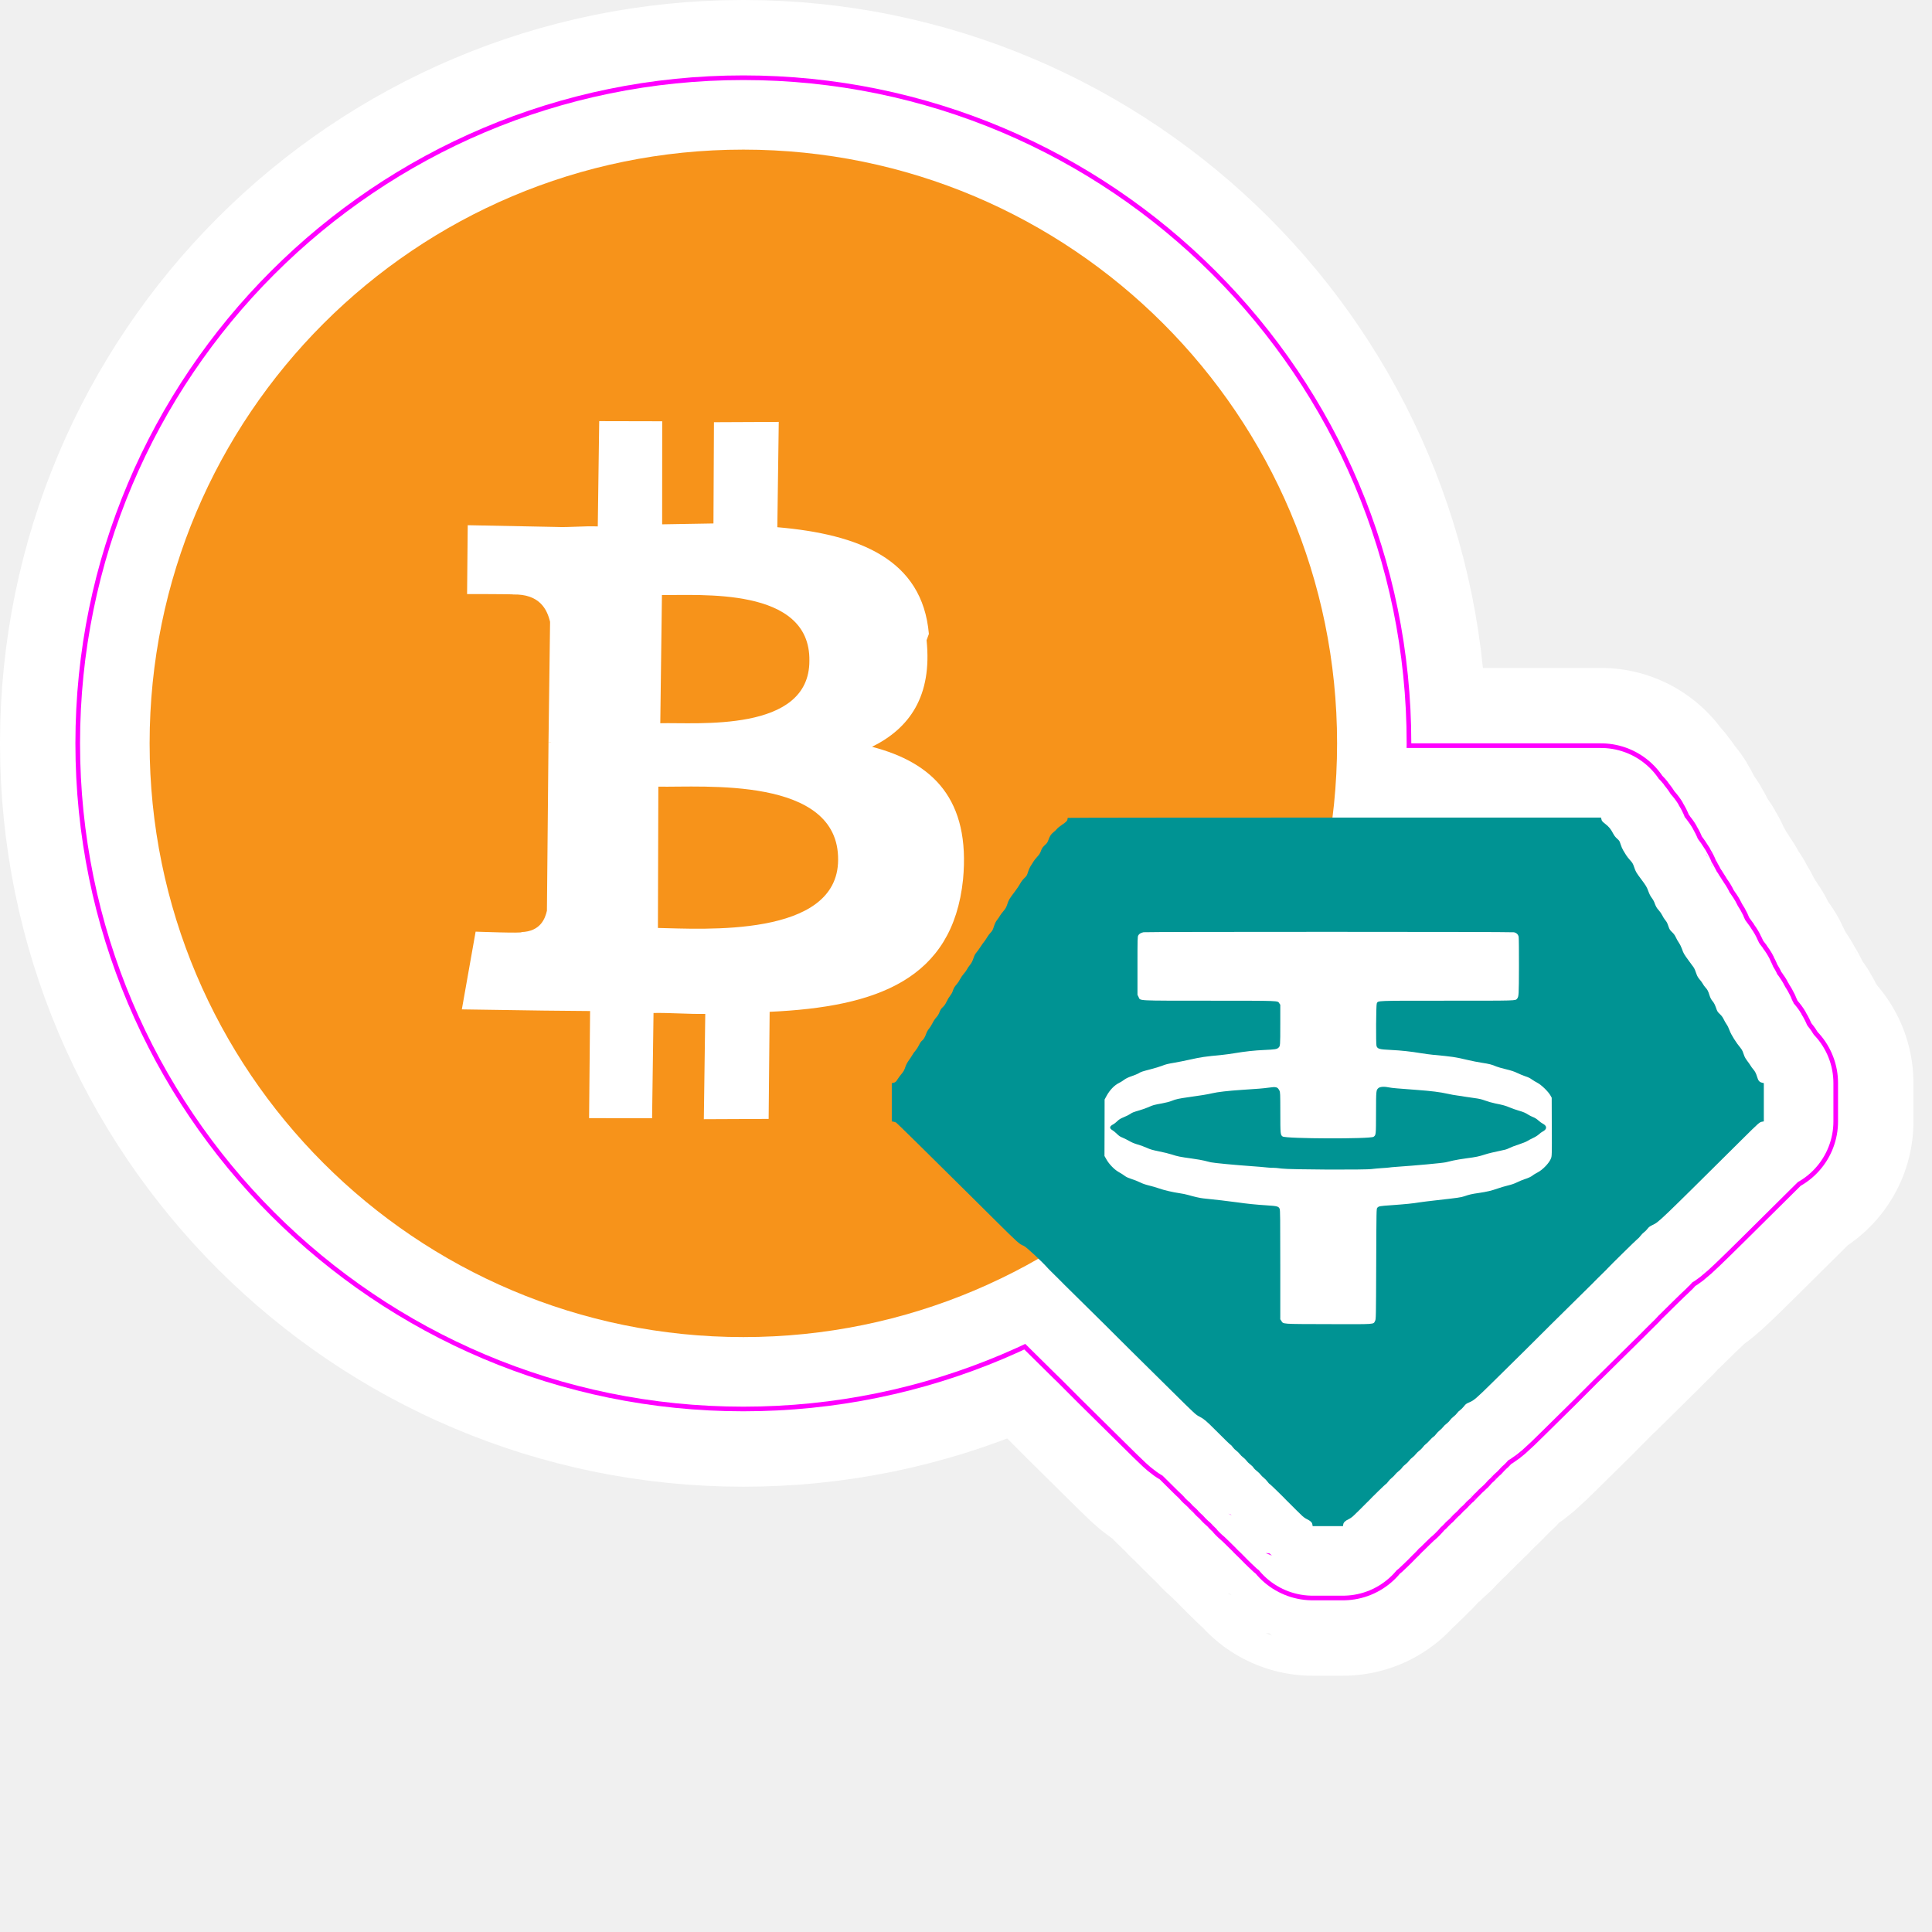
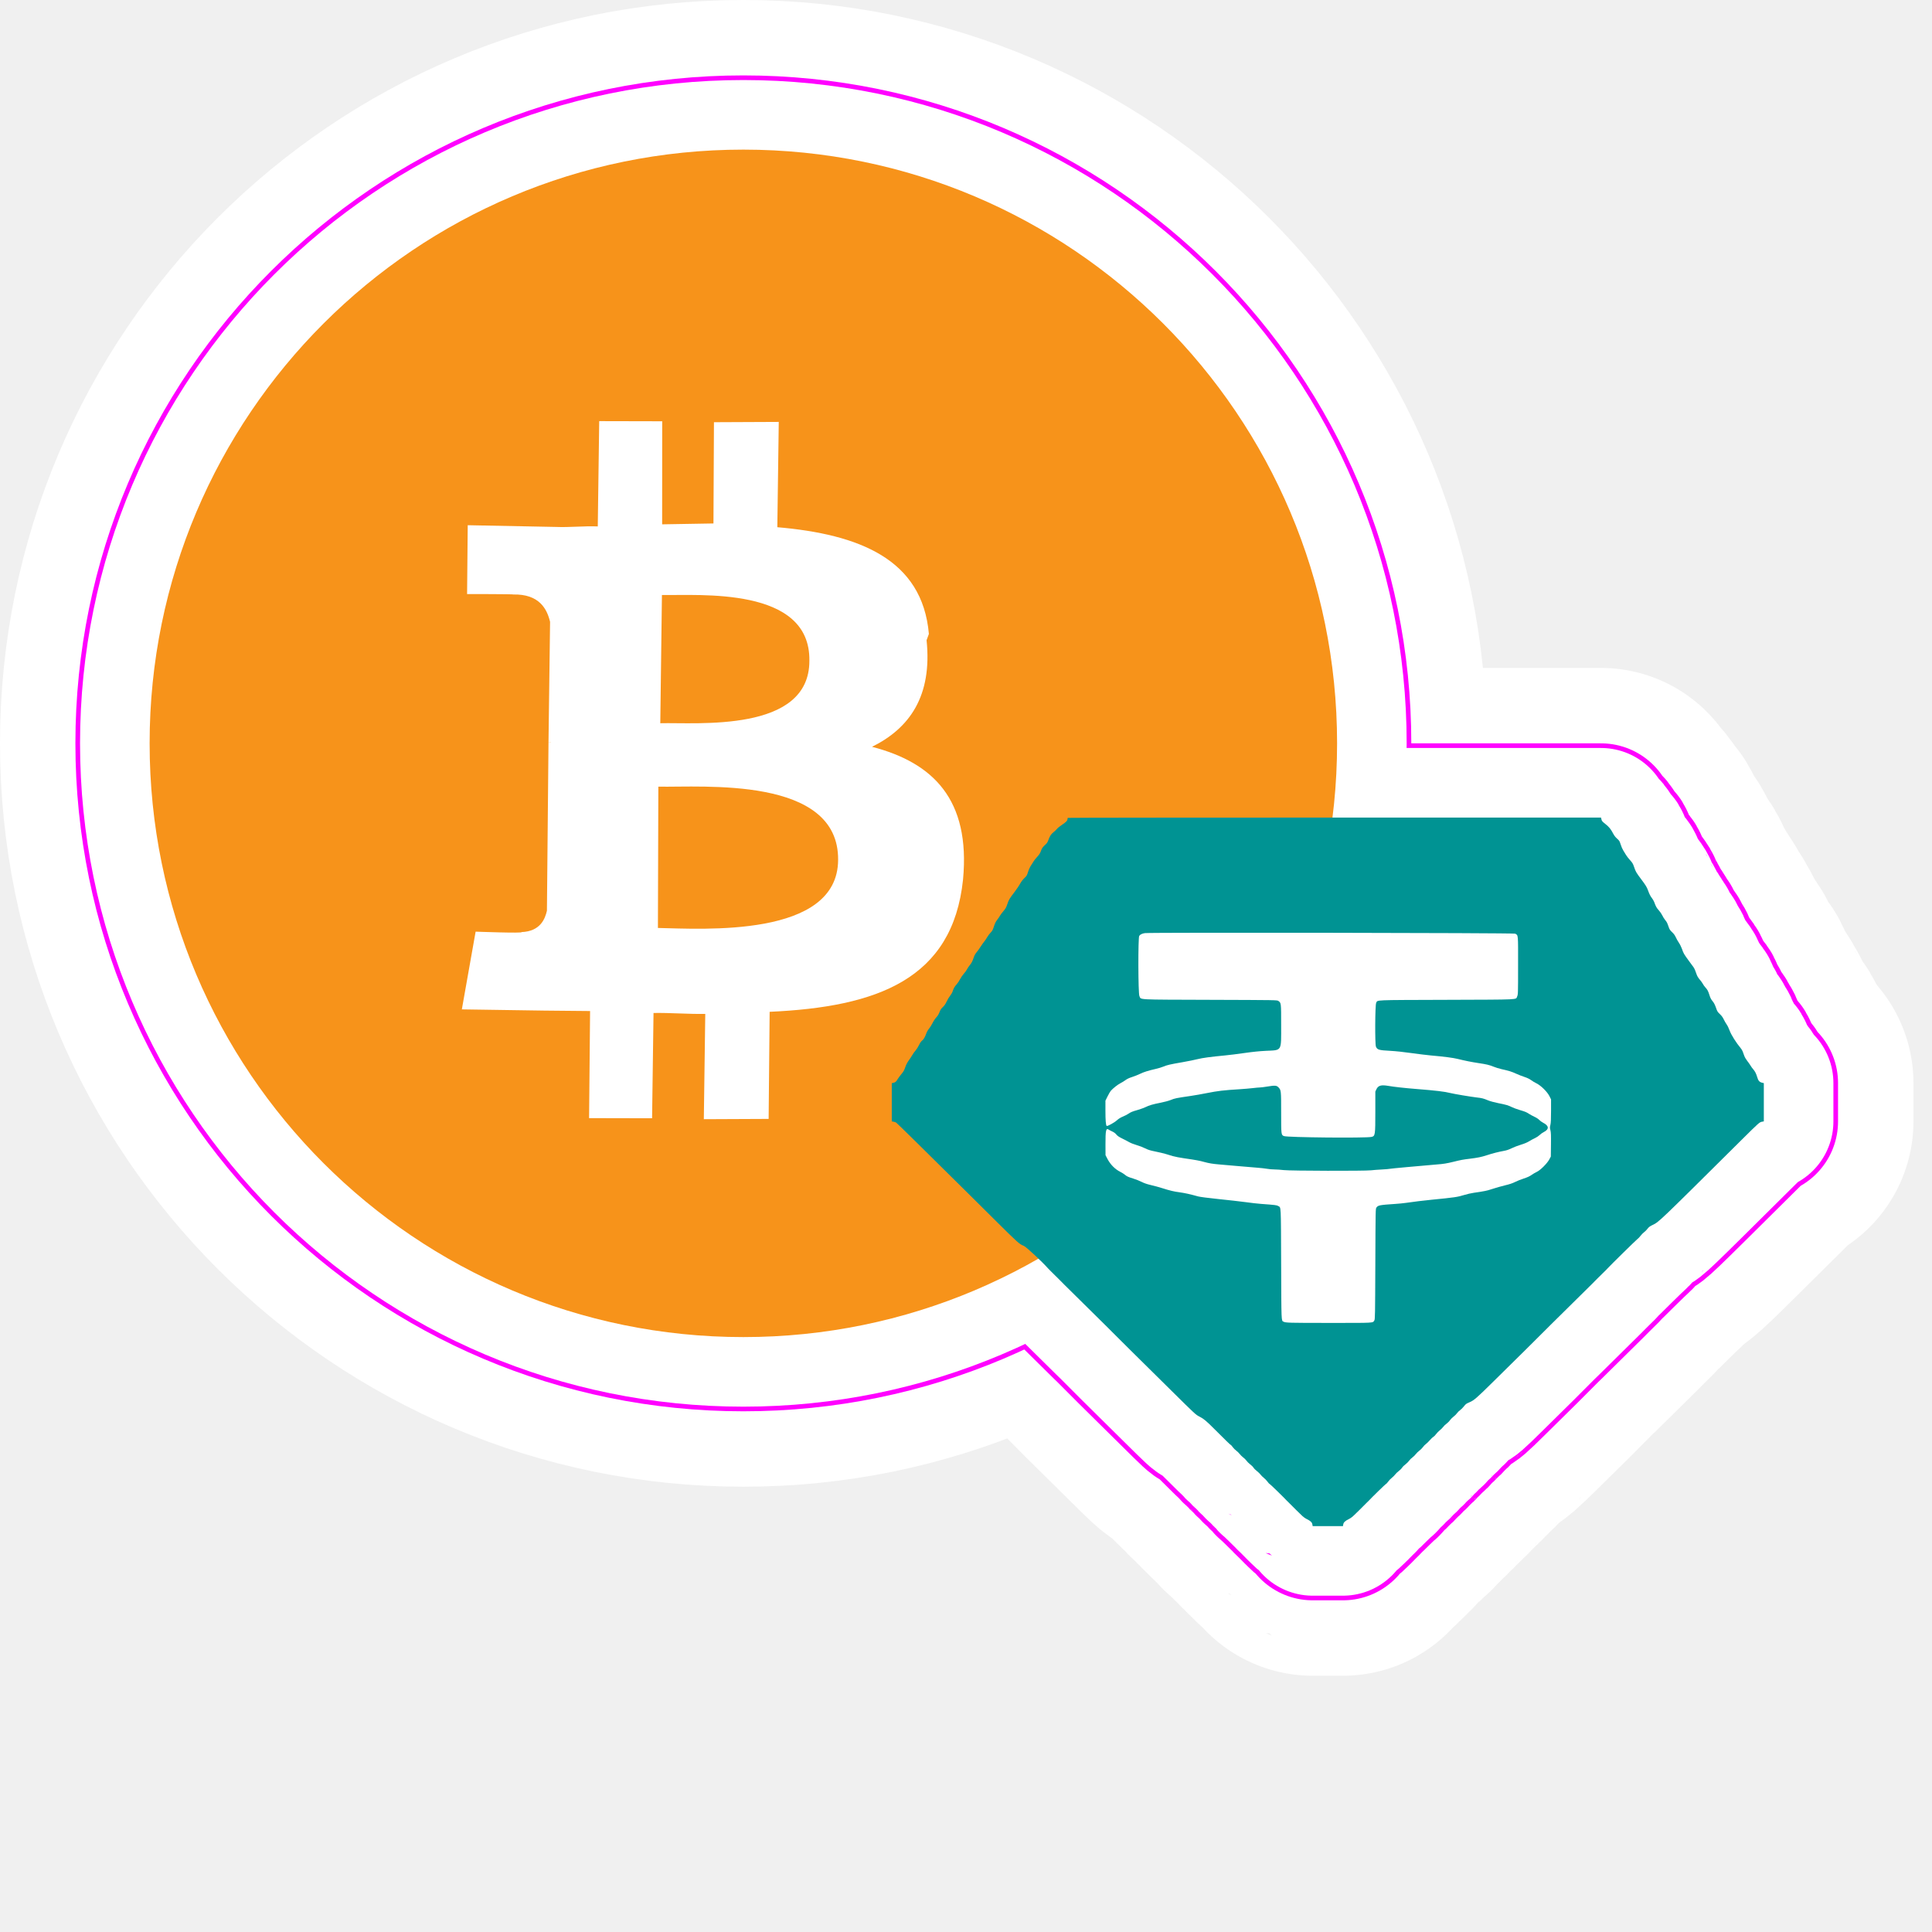
<svg xmlns="http://www.w3.org/2000/svg" viewBox="-8.064 -8.064 104.128 104.128" width="3.203in" height="3.203in">
  <circle cx="32" cy="32" r="32" fill="#fff" stroke="#fff" stroke-width="16.128" stroke-linejoin="round" />
  <g transform="translate(40.0 36.0) scale(0.0235)">
    <g transform="translate(0,1625) scale(0.1,-0.1)" fill="#fff" stroke="#fff" stroke-width="6862.979" stroke-linejoin="round">
      <path d="M4037 16243 c-4 -3 -7 -16 -7 -28 0 -35 -35 -71 -126 -131 -46 -30 -98 -72 -114 -92 -16 -20 -54 -57 -85 -81 -55 -44 -81 -85 -120 -193 -9 -26 -31 -60 -48 -75 -74 -66 -93 -92 -116 -158 -19 -53 -39 -84 -88 -138 -35 -38 -71 -83 -79 -99 -9 -17 -35 -58 -58 -92 -25 -37 -53 -96 -70 -151 -26 -82 -33 -95 -87 -145 -36 -35 -71 -81 -94 -124 -20 -38 -75 -121 -123 -184 -125 -164 -138 -185 -172 -287 -25 -76 -41 -104 -86 -156 -31 -35 -67 -84 -82 -109 -14 -25 -40 -63 -57 -85 -41 -52 -57 -83 -89 -181 -20 -62 -36 -89 -67 -120 -22 -21 -59 -70 -81 -107 -21 -37 -52 -82 -67 -100 -16 -18 -53 -70 -83 -117 -30 -47 -73 -106 -95 -132 -26 -30 -49 -71 -63 -115 -30 -89 -51 -130 -95 -183 -20 -24 -48 -66 -62 -94 -14 -27 -47 -72 -73 -100 -26 -28 -63 -83 -83 -121 -19 -39 -55 -93 -80 -120 -49 -56 -67 -86 -91 -160 -9 -28 -35 -73 -57 -100 -23 -28 -59 -87 -80 -133 -28 -59 -52 -95 -88 -128 -39 -36 -56 -62 -77 -118 -19 -48 -43 -87 -75 -121 -26 -28 -65 -87 -87 -133 -23 -45 -59 -103 -81 -128 -23 -27 -48 -70 -60 -106 -27 -80 -64 -142 -101 -168 -18 -13 -44 -51 -66 -98 -20 -42 -56 -98 -79 -125 -24 -26 -58 -73 -75 -105 -18 -31 -55 -87 -82 -124 -28 -38 -59 -96 -72 -135 -31 -91 -46 -118 -99 -180 -25 -29 -61 -79 -81 -110 -38 -63 -54 -77 -104 -88 l-32 -7 0 -438 0 -438 37 -7 c21 -3 48 -12 61 -19 18 -10 680 -661 1653 -1626 80 -80 366 -363 635 -630 502 -498 542 -535 640 -572 53 -20 415 -356 559 -519 17 -19 52 -54 78 -79 26 -25 98 -96 160 -158 62 -62 123 -124 137 -138 37 -37 802 -791 937 -925 65 -63 134 -132 153 -153 19 -21 211 -212 427 -425 216 -212 640 -631 942 -931 543 -537 552 -546 640 -590 97 -50 156 -99 344 -288 242 -243 365 -362 374 -362 5 0 23 -22 42 -48 19 -27 56 -64 83 -83 26 -19 61 -53 78 -76 16 -23 52 -57 78 -77 27 -19 62 -54 78 -77 16 -23 52 -59 81 -81 30 -21 65 -56 79 -78 14 -22 50 -57 79 -79 29 -22 66 -57 81 -78 15 -21 49 -55 76 -76 27 -21 65 -60 84 -87 20 -28 40 -50 46 -50 9 0 334 -317 398 -387 14 -16 45 -46 69 -68 24 -22 58 -56 75 -75 17 -19 51 -52 75 -75 24 -22 73 -70 110 -107 42 -43 89 -78 131 -98 85 -42 119 -75 126 -122 l7 -38 347 0 347 0 7 38 c7 47 41 80 126 122 42 20 89 55 131 98 37 37 86 85 110 107 24 23 58 56 75 75 17 19 51 53 75 75 24 22 55 52 69 68 64 70 389 387 398 387 6 0 26 22 46 50 19 27 57 66 84 87 27 21 61 55 76 76 15 21 52 56 81 78 29 22 65 57 79 79 14 22 49 57 79 78 29 22 65 58 81 81 16 23 51 58 78 77 26 20 62 54 78 77 17 23 52 57 78 76 27 19 64 56 83 82 18 26 48 57 66 69 18 12 58 51 89 86 30 35 69 72 86 81 16 10 45 39 63 65 19 26 56 64 83 85 27 21 61 55 77 76 15 22 49 55 76 74 26 19 64 56 83 84 20 27 58 65 85 84 26 19 60 53 74 74 15 22 46 53 71 70 24 17 64 57 88 88 38 50 54 62 123 91 108 45 161 91 551 476 184 182 512 505 727 717 216 213 408 404 427 425 19 21 88 90 153 153 135 134 900 888 937 925 14 14 75 76 137 138 62 62 134 133 160 158 26 25 62 60 78 79 63 70 663 659 689 677 16 10 45 41 67 70 21 29 58 66 82 84 24 17 60 53 79 79 29 39 54 57 120 89 144 69 125 51 2039 1951 402 399 410 406 472 416 l37 7 0 439 0 439 -27 6 c-74 15 -101 45 -129 144 -22 73 -48 123 -88 168 -19 20 -47 60 -64 89 -17 28 -51 76 -75 106 -25 31 -54 81 -66 114 -12 32 -28 76 -36 99 -9 23 -30 59 -49 80 -98 116 -216 304 -250 398 -19 53 -50 118 -70 144 -19 27 -49 78 -65 113 -20 44 -47 81 -87 120 -54 50 -63 64 -92 150 -24 68 -45 109 -77 147 -32 39 -52 76 -70 133 -31 101 -47 131 -95 183 -20 22 -47 59 -58 81 -11 22 -43 66 -70 97 -30 34 -59 80 -71 115 -12 32 -28 77 -37 100 -8 23 -25 55 -37 72 -12 17 -60 83 -107 146 -111 152 -125 175 -156 269 -15 43 -46 107 -70 142 -24 35 -57 93 -73 129 -21 46 -47 82 -86 118 -47 44 -59 64 -80 125 -30 88 -39 106 -82 158 -19 23 -47 69 -63 103 -16 33 -53 86 -81 117 -50 55 -66 85 -103 187 -10 26 -36 71 -59 99 -27 34 -54 88 -78 155 -33 90 -51 120 -152 256 -129 173 -133 179 -173 296 -24 71 -39 96 -89 151 -34 36 -76 91 -94 120 -18 30 -48 79 -66 108 -18 29 -45 90 -59 137 -24 77 -31 88 -81 131 -36 32 -66 70 -91 118 -55 105 -95 154 -182 222 -66 52 -78 66 -86 102 l-10 42 -6111 0 c-3362 0 -6115 -3 -6118 -7z" />
    </g>
  </g>
  <circle cx="32" cy="32" r="32" fill="#fff" stroke="#fff" stroke-width="8.0" stroke-linejoin="round" />
  <g transform="translate(40.0 36.0) scale(0.0235)">
    <g transform="translate(0,1625) scale(0.1,-0.1)" fill="#fff" stroke="#fff" stroke-width="3404.255" stroke-linejoin="round">
      <path d="M4037 16243 c-4 -3 -7 -16 -7 -28 0 -35 -35 -71 -126 -131 -46 -30 -98 -72 -114 -92 -16 -20 -54 -57 -85 -81 -55 -44 -81 -85 -120 -193 -9 -26 -31 -60 -48 -75 -74 -66 -93 -92 -116 -158 -19 -53 -39 -84 -88 -138 -35 -38 -71 -83 -79 -99 -9 -17 -35 -58 -58 -92 -25 -37 -53 -96 -70 -151 -26 -82 -33 -95 -87 -145 -36 -35 -71 -81 -94 -124 -20 -38 -75 -121 -123 -184 -125 -164 -138 -185 -172 -287 -25 -76 -41 -104 -86 -156 -31 -35 -67 -84 -82 -109 -14 -25 -40 -63 -57 -85 -41 -52 -57 -83 -89 -181 -20 -62 -36 -89 -67 -120 -22 -21 -59 -70 -81 -107 -21 -37 -52 -82 -67 -100 -16 -18 -53 -70 -83 -117 -30 -47 -73 -106 -95 -132 -26 -30 -49 -71 -63 -115 -30 -89 -51 -130 -95 -183 -20 -24 -48 -66 -62 -94 -14 -27 -47 -72 -73 -100 -26 -28 -63 -83 -83 -121 -19 -39 -55 -93 -80 -120 -49 -56 -67 -86 -91 -160 -9 -28 -35 -73 -57 -100 -23 -28 -59 -87 -80 -133 -28 -59 -52 -95 -88 -128 -39 -36 -56 -62 -77 -118 -19 -48 -43 -87 -75 -121 -26 -28 -65 -87 -87 -133 -23 -45 -59 -103 -81 -128 -23 -27 -48 -70 -60 -106 -27 -80 -64 -142 -101 -168 -18 -13 -44 -51 -66 -98 -20 -42 -56 -98 -79 -125 -24 -26 -58 -73 -75 -105 -18 -31 -55 -87 -82 -124 -28 -38 -59 -96 -72 -135 -31 -91 -46 -118 -99 -180 -25 -29 -61 -79 -81 -110 -38 -63 -54 -77 -104 -88 l-32 -7 0 -438 0 -438 37 -7 c21 -3 48 -12 61 -19 18 -10 680 -661 1653 -1626 80 -80 366 -363 635 -630 502 -498 542 -535 640 -572 53 -20 415 -356 559 -519 17 -19 52 -54 78 -79 26 -25 98 -96 160 -158 62 -62 123 -124 137 -138 37 -37 802 -791 937 -925 65 -63 134 -132 153 -153 19 -21 211 -212 427 -425 216 -212 640 -631 942 -931 543 -537 552 -546 640 -590 97 -50 156 -99 344 -288 242 -243 365 -362 374 -362 5 0 23 -22 42 -48 19 -27 56 -64 83 -83 26 -19 61 -53 78 -76 16 -23 52 -57 78 -77 27 -19 62 -54 78 -77 16 -23 52 -59 81 -81 30 -21 65 -56 79 -78 14 -22 50 -57 79 -79 29 -22 66 -57 81 -78 15 -21 49 -55 76 -76 27 -21 65 -60 84 -87 20 -28 40 -50 46 -50 9 0 334 -317 398 -387 14 -16 45 -46 69 -68 24 -22 58 -56 75 -75 17 -19 51 -52 75 -75 24 -22 73 -70 110 -107 42 -43 89 -78 131 -98 85 -42 119 -75 126 -122 l7 -38 347 0 347 0 7 38 c7 47 41 80 126 122 42 20 89 55 131 98 37 37 86 85 110 107 24 23 58 56 75 75 17 19 51 53 75 75 24 22 55 52 69 68 64 70 389 387 398 387 6 0 26 22 46 50 19 27 57 66 84 87 27 21 61 55 76 76 15 21 52 56 81 78 29 22 65 57 79 79 14 22 49 57 79 78 29 22 65 58 81 81 16 23 51 58 78 77 26 20 62 54 78 77 17 23 52 57 78 76 27 19 64 56 83 82 18 26 48 57 66 69 18 12 58 51 89 86 30 35 69 72 86 81 16 10 45 39 63 65 19 26 56 64 83 85 27 21 61 55 77 76 15 22 49 55 76 74 26 19 64 56 83 84 20 27 58 65 85 84 26 19 60 53 74 74 15 22 46 53 71 70 24 17 64 57 88 88 38 50 54 62 123 91 108 45 161 91 551 476 184 182 512 505 727 717 216 213 408 404 427 425 19 21 88 90 153 153 135 134 900 888 937 925 14 14 75 76 137 138 62 62 134 133 160 158 26 25 62 60 78 79 63 70 663 659 689 677 16 10 45 41 67 70 21 29 58 66 82 84 24 17 60 53 79 79 29 39 54 57 120 89 144 69 125 51 2039 1951 402 399 410 406 472 416 l37 7 0 439 0 439 -27 6 c-74 15 -101 45 -129 144 -22 73 -48 123 -88 168 -19 20 -47 60 -64 89 -17 28 -51 76 -75 106 -25 31 -54 81 -66 114 -12 32 -28 76 -36 99 -9 23 -30 59 -49 80 -98 116 -216 304 -250 398 -19 53 -50 118 -70 144 -19 27 -49 78 -65 113 -20 44 -47 81 -87 120 -54 50 -63 64 -92 150 -24 68 -45 109 -77 147 -32 39 -52 76 -70 133 -31 101 -47 131 -95 183 -20 22 -47 59 -58 81 -11 22 -43 66 -70 97 -30 34 -59 80 -71 115 -12 32 -28 77 -37 100 -8 23 -25 55 -37 72 -12 17 -60 83 -107 146 -111 152 -125 175 -156 269 -15 43 -46 107 -70 142 -24 35 -57 93 -73 129 -21 46 -47 82 -86 118 -47 44 -59 64 -80 125 -30 88 -39 106 -82 158 -19 23 -47 69 -63 103 -16 33 -53 86 -81 117 -50 55 -66 85 -103 187 -10 26 -36 71 -59 99 -27 34 -54 88 -78 155 -33 90 -51 120 -152 256 -129 173 -133 179 -173 296 -24 71 -39 96 -89 151 -34 36 -76 91 -94 120 -18 30 -48 79 -66 108 -18 29 -45 90 -59 137 -24 77 -31 88 -81 131 -36 32 -66 70 -91 118 -55 105 -95 154 -182 222 -66 52 -78 66 -86 102 l-10 42 -6111 0 c-3362 0 -6115 -3 -6118 -7z" />
    </g>
  </g>
  <g id="CutContour">
    <circle cx="32" cy="32" r="32" fill="none" stroke="#FF00FF" stroke-width="8.0" stroke-linejoin="round" />
    <g transform="translate(40.0 36.0) scale(0.0235)">
      <g transform="translate(0,1625) scale(0.1,-0.1)" fill="none" stroke="#FF00FF" stroke-width="3404.255" stroke-linejoin="round">
        <path d="M4037 16243 c-4 -3 -7 -16 -7 -28 0 -35 -35 -71 -126 -131 -46 -30 -98 -72 -114 -92 -16 -20 -54 -57 -85 -81 -55 -44 -81 -85 -120 -193 -9 -26 -31 -60 -48 -75 -74 -66 -93 -92 -116 -158 -19 -53 -39 -84 -88 -138 -35 -38 -71 -83 -79 -99 -9 -17 -35 -58 -58 -92 -25 -37 -53 -96 -70 -151 -26 -82 -33 -95 -87 -145 -36 -35 -71 -81 -94 -124 -20 -38 -75 -121 -123 -184 -125 -164 -138 -185 -172 -287 -25 -76 -41 -104 -86 -156 -31 -35 -67 -84 -82 -109 -14 -25 -40 -63 -57 -85 -41 -52 -57 -83 -89 -181 -20 -62 -36 -89 -67 -120 -22 -21 -59 -70 -81 -107 -21 -37 -52 -82 -67 -100 -16 -18 -53 -70 -83 -117 -30 -47 -73 -106 -95 -132 -26 -30 -49 -71 -63 -115 -30 -89 -51 -130 -95 -183 -20 -24 -48 -66 -62 -94 -14 -27 -47 -72 -73 -100 -26 -28 -63 -83 -83 -121 -19 -39 -55 -93 -80 -120 -49 -56 -67 -86 -91 -160 -9 -28 -35 -73 -57 -100 -23 -28 -59 -87 -80 -133 -28 -59 -52 -95 -88 -128 -39 -36 -56 -62 -77 -118 -19 -48 -43 -87 -75 -121 -26 -28 -65 -87 -87 -133 -23 -45 -59 -103 -81 -128 -23 -27 -48 -70 -60 -106 -27 -80 -64 -142 -101 -168 -18 -13 -44 -51 -66 -98 -20 -42 -56 -98 -79 -125 -24 -26 -58 -73 -75 -105 -18 -31 -55 -87 -82 -124 -28 -38 -59 -96 -72 -135 -31 -91 -46 -118 -99 -180 -25 -29 -61 -79 -81 -110 -38 -63 -54 -77 -104 -88 l-32 -7 0 -438 0 -438 37 -7 c21 -3 48 -12 61 -19 18 -10 680 -661 1653 -1626 80 -80 366 -363 635 -630 502 -498 542 -535 640 -572 53 -20 415 -356 559 -519 17 -19 52 -54 78 -79 26 -25 98 -96 160 -158 62 -62 123 -124 137 -138 37 -37 802 -791 937 -925 65 -63 134 -132 153 -153 19 -21 211 -212 427 -425 216 -212 640 -631 942 -931 543 -537 552 -546 640 -590 97 -50 156 -99 344 -288 242 -243 365 -362 374 -362 5 0 23 -22 42 -48 19 -27 56 -64 83 -83 26 -19 61 -53 78 -76 16 -23 52 -57 78 -77 27 -19 62 -54 78 -77 16 -23 52 -59 81 -81 30 -21 65 -56 79 -78 14 -22 50 -57 79 -79 29 -22 66 -57 81 -78 15 -21 49 -55 76 -76 27 -21 65 -60 84 -87 20 -28 40 -50 46 -50 9 0 334 -317 398 -387 14 -16 45 -46 69 -68 24 -22 58 -56 75 -75 17 -19 51 -52 75 -75 24 -22 73 -70 110 -107 42 -43 89 -78 131 -98 85 -42 119 -75 126 -122 l7 -38 347 0 347 0 7 38 c7 47 41 80 126 122 42 20 89 55 131 98 37 37 86 85 110 107 24 23 58 56 75 75 17 19 51 53 75 75 24 22 55 52 69 68 64 70 389 387 398 387 6 0 26 22 46 50 19 27 57 66 84 87 27 21 61 55 76 76 15 21 52 56 81 78 29 22 65 57 79 79 14 22 49 57 79 78 29 22 65 58 81 81 16 23 51 58 78 77 26 20 62 54 78 77 17 23 52 57 78 76 27 19 64 56 83 82 18 26 48 57 66 69 18 12 58 51 89 86 30 35 69 72 86 81 16 10 45 39 63 65 19 26 56 64 83 85 27 21 61 55 77 76 15 22 49 55 76 74 26 19 64 56 83 84 20 27 58 65 85 84 26 19 60 53 74 74 15 22 46 53 71 70 24 17 64 57 88 88 38 50 54 62 123 91 108 45 161 91 551 476 184 182 512 505 727 717 216 213 408 404 427 425 19 21 88 90 153 153 135 134 900 888 937 925 14 14 75 76 137 138 62 62 134 133 160 158 26 25 62 60 78 79 63 70 663 659 689 677 16 10 45 41 67 70 21 29 58 66 82 84 24 17 60 53 79 79 29 39 54 57 120 89 144 69 125 51 2039 1951 402 399 410 406 472 416 l37 7 0 439 0 439 -27 6 c-74 15 -101 45 -129 144 -22 73 -48 123 -88 168 -19 20 -47 60 -64 89 -17 28 -51 76 -75 106 -25 31 -54 81 -66 114 -12 32 -28 76 -36 99 -9 23 -30 59 -49 80 -98 116 -216 304 -250 398 -19 53 -50 118 -70 144 -19 27 -49 78 -65 113 -20 44 -47 81 -87 120 -54 50 -63 64 -92 150 -24 68 -45 109 -77 147 -32 39 -52 76 -70 133 -31 101 -47 131 -95 183 -20 22 -47 59 -58 81 -11 22 -43 66 -70 97 -30 34 -59 80 -71 115 -12 32 -28 77 -37 100 -8 23 -25 55 -37 72 -12 17 -60 83 -107 146 -111 152 -125 175 -156 269 -15 43 -46 107 -70 142 -24 35 -57 93 -73 129 -21 46 -47 82 -86 118 -47 44 -59 64 -80 125 -30 88 -39 106 -82 158 -19 23 -47 69 -63 103 -16 33 -53 86 -81 117 -50 55 -66 85 -103 187 -10 26 -36 71 -59 99 -27 34 -54 88 -78 155 -33 90 -51 120 -152 256 -129 173 -133 179 -173 296 -24 71 -39 96 -89 151 -34 36 -76 91 -94 120 -18 30 -48 79 -66 108 -18 29 -45 90 -59 137 -24 77 -31 88 -81 131 -36 32 -66 70 -91 118 -55 105 -95 154 -182 222 -66 52 -78 66 -86 102 l-10 42 -6111 0 c-3362 0 -6115 -3 -6118 -7z" />
      </g>
    </g>
    <circle cx="32" cy="32" r="32" fill="none" stroke="#fff" stroke-width="7.5" stroke-linejoin="round" />
    <g transform="translate(40.0 36.0) scale(0.0235)">
      <g transform="translate(0,1625) scale(0.1,-0.1)" fill="none" stroke="#fff" stroke-width="3191.489" stroke-linejoin="round">
        <path d="M4037 16243 c-4 -3 -7 -16 -7 -28 0 -35 -35 -71 -126 -131 -46 -30 -98 -72 -114 -92 -16 -20 -54 -57 -85 -81 -55 -44 -81 -85 -120 -193 -9 -26 -31 -60 -48 -75 -74 -66 -93 -92 -116 -158 -19 -53 -39 -84 -88 -138 -35 -38 -71 -83 -79 -99 -9 -17 -35 -58 -58 -92 -25 -37 -53 -96 -70 -151 -26 -82 -33 -95 -87 -145 -36 -35 -71 -81 -94 -124 -20 -38 -75 -121 -123 -184 -125 -164 -138 -185 -172 -287 -25 -76 -41 -104 -86 -156 -31 -35 -67 -84 -82 -109 -14 -25 -40 -63 -57 -85 -41 -52 -57 -83 -89 -181 -20 -62 -36 -89 -67 -120 -22 -21 -59 -70 -81 -107 -21 -37 -52 -82 -67 -100 -16 -18 -53 -70 -83 -117 -30 -47 -73 -106 -95 -132 -26 -30 -49 -71 -63 -115 -30 -89 -51 -130 -95 -183 -20 -24 -48 -66 -62 -94 -14 -27 -47 -72 -73 -100 -26 -28 -63 -83 -83 -121 -19 -39 -55 -93 -80 -120 -49 -56 -67 -86 -91 -160 -9 -28 -35 -73 -57 -100 -23 -28 -59 -87 -80 -133 -28 -59 -52 -95 -88 -128 -39 -36 -56 -62 -77 -118 -19 -48 -43 -87 -75 -121 -26 -28 -65 -87 -87 -133 -23 -45 -59 -103 -81 -128 -23 -27 -48 -70 -60 -106 -27 -80 -64 -142 -101 -168 -18 -13 -44 -51 -66 -98 -20 -42 -56 -98 -79 -125 -24 -26 -58 -73 -75 -105 -18 -31 -55 -87 -82 -124 -28 -38 -59 -96 -72 -135 -31 -91 -46 -118 -99 -180 -25 -29 -61 -79 -81 -110 -38 -63 -54 -77 -104 -88 l-32 -7 0 -438 0 -438 37 -7 c21 -3 48 -12 61 -19 18 -10 680 -661 1653 -1626 80 -80 366 -363 635 -630 502 -498 542 -535 640 -572 53 -20 415 -356 559 -519 17 -19 52 -54 78 -79 26 -25 98 -96 160 -158 62 -62 123 -124 137 -138 37 -37 802 -791 937 -925 65 -63 134 -132 153 -153 19 -21 211 -212 427 -425 216 -212 640 -631 942 -931 543 -537 552 -546 640 -590 97 -50 156 -99 344 -288 242 -243 365 -362 374 -362 5 0 23 -22 42 -48 19 -27 56 -64 83 -83 26 -19 61 -53 78 -76 16 -23 52 -57 78 -77 27 -19 62 -54 78 -77 16 -23 52 -59 81 -81 30 -21 65 -56 79 -78 14 -22 50 -57 79 -79 29 -22 66 -57 81 -78 15 -21 49 -55 76 -76 27 -21 65 -60 84 -87 20 -28 40 -50 46 -50 9 0 334 -317 398 -387 14 -16 45 -46 69 -68 24 -22 58 -56 75 -75 17 -19 51 -52 75 -75 24 -22 73 -70 110 -107 42 -43 89 -78 131 -98 85 -42 119 -75 126 -122 l7 -38 347 0 347 0 7 38 c7 47 41 80 126 122 42 20 89 55 131 98 37 37 86 85 110 107 24 23 58 56 75 75 17 19 51 53 75 75 24 22 55 52 69 68 64 70 389 387 398 387 6 0 26 22 46 50 19 27 57 66 84 87 27 21 61 55 76 76 15 21 52 56 81 78 29 22 65 57 79 79 14 22 49 57 79 78 29 22 65 58 81 81 16 23 51 58 78 77 26 20 62 54 78 77 17 23 52 57 78 76 27 19 64 56 83 82 18 26 48 57 66 69 18 12 58 51 89 86 30 35 69 72 86 81 16 10 45 39 63 65 19 26 56 64 83 85 27 21 61 55 77 76 15 22 49 55 76 74 26 19 64 56 83 84 20 27 58 65 85 84 26 19 60 53 74 74 15 22 46 53 71 70 24 17 64 57 88 88 38 50 54 62 123 91 108 45 161 91 551 476 184 182 512 505 727 717 216 213 408 404 427 425 19 21 88 90 153 153 135 134 900 888 937 925 14 14 75 76 137 138 62 62 134 133 160 158 26 25 62 60 78 79 63 70 663 659 689 677 16 10 45 41 67 70 21 29 58 66 82 84 24 17 60 53 79 79 29 39 54 57 120 89 144 69 125 51 2039 1951 402 399 410 406 472 416 l37 7 0 439 0 439 -27 6 c-74 15 -101 45 -129 144 -22 73 -48 123 -88 168 -19 20 -47 60 -64 89 -17 28 -51 76 -75 106 -25 31 -54 81 -66 114 -12 32 -28 76 -36 99 -9 23 -30 59 -49 80 -98 116 -216 304 -250 398 -19 53 -50 118 -70 144 -19 27 -49 78 -65 113 -20 44 -47 81 -87 120 -54 50 -63 64 -92 150 -24 68 -45 109 -77 147 -32 39 -52 76 -70 133 -31 101 -47 131 -95 183 -20 22 -47 59 -58 81 -11 22 -43 66 -70 97 -30 34 -59 80 -71 115 -12 32 -28 77 -37 100 -8 23 -25 55 -37 72 -12 17 -60 83 -107 146 -111 152 -125 175 -156 269 -15 43 -46 107 -70 142 -24 35 -57 93 -73 129 -21 46 -47 82 -86 118 -47 44 -59 64 -80 125 -30 88 -39 106 -82 158 -19 23 -47 69 -63 103 -16 33 -53 86 -81 117 -50 55 -66 85 -103 187 -10 26 -36 71 -59 99 -27 34 -54 88 -78 155 -33 90 -51 120 -152 256 -129 173 -133 179 -173 296 -24 71 -39 96 -89 151 -34 36 -76 91 -94 120 -18 30 -48 79 -66 108 -18 29 -45 90 -59 137 -24 77 -31 88 -81 131 -36 32 -66 70 -91 118 -55 105 -95 154 -182 222 -66 52 -78 66 -86 102 l-10 42 -6111 0 c-3362 0 -6115 -3 -6118 -7z" />
      </g>
    </g>
  </g>
  <circle cx="32" cy="32" r="32" fill="#F7931A" />
  <g transform="rotate(-13.5 32 32)" fill="#fff">
    <path d="M43.1 28.6c.6-4.0-2.4-6.1-6.6-7.5l1.4-5.5-3.4-.8-1.3 5.3c-.9-.2-1.8-.4-2.7-.6l1.3-5.4-3.3-.8-1.4 5.5c-.7-.2-1.5-.3-2.2-.5v0l-4.6-1.2-.9 3.6s2.5.6 2.4.6c1.4.3 1.6 1.2 1.6 1.9l-1.6 6.3c.1 0 .2.1.3.1l-.3-.1-2.2 8.8c-.2.4-.6 1-1.6.8.1.1-2.4-.6-2.4-.6l-1.7 3.9 4.3 1.1c.8.2 1.6.4 2.4.6l-1.4 5.6 3.3.8 1.4-5.5c.9.2 1.8.5 2.7.7l-1.4 5.5 3.4.8 1.4-5.6c5.7 1.1 10 .6 11.8-4.5 1.4-4.1-.1-6.5-3.1-8.1 2.2-.5 3.8-1.9 4.2-4.9zm-7.6 10.7c-1 4.1-8.0 1.9-10.3 1.3l1.8-7.4c2.3.6 9.6 1.7 8.5 6.1zm1-10.8c-.9 3.8-6.7 1.8-8.6 1.4l1.7-6.7c1.9.5 7.9 1.4 6.9 5.3z" />
  </g>
  <g transform="translate(40.0 36.0) scale(0.0235)">
    <g transform="translate(0,1625) scale(0.1,-0.1)" fill="#009393">
      <path d="M4037 16243 c-4 -3 -7 -16 -7 -28 0 -35 -35 -71 -126 -131 -46 -30 -98 -72 -114 -92 -16 -20 -54 -57 -85 -81 -55 -44 -81 -85 -120 -193 -9 -26 -31 -60 -48 -75 -74 -66 -93 -92 -116 -158 -19 -53 -39 -84 -88 -138 -35 -38 -71 -83 -79 -99 -9 -17 -35 -58 -58 -92 -25 -37 -53 -96 -70 -151 -26 -82 -33 -95 -87 -145 -36 -35 -71 -81 -94 -124 -20 -38 -75 -121 -123 -184 -125 -164 -138 -185 -172 -287 -25 -76 -41 -104 -86 -156 -31 -35 -67 -84 -82 -109 -14 -25 -40 -63 -57 -85 -41 -52 -57 -83 -89 -181 -20 -62 -36 -89 -67 -120 -22 -21 -59 -70 -81 -107 -21 -37 -52 -82 -67 -100 -16 -18 -53 -70 -83 -117 -30 -47 -73 -106 -95 -132 -26 -30 -49 -71 -63 -115 -30 -89 -51 -130 -95 -183 -20 -24 -48 -66 -62 -94 -14 -27 -47 -72 -73 -100 -26 -28 -63 -83 -83 -121 -19 -39 -55 -93 -80 -120 -49 -56 -67 -86 -91 -160 -9 -28 -35 -73 -57 -100 -23 -28 -59 -87 -80 -133 -28 -59 -52 -95 -88 -128 -39 -36 -56 -62 -77 -118 -19 -48 -43 -87 -75 -121 -26 -28 -65 -87 -87 -133 -23 -45 -59 -103 -81 -128 -23 -27 -48 -70 -60 -106 -27 -80 -64 -142 -101 -168 -18 -13 -44 -51 -66 -98 -20 -42 -56 -98 -79 -125 -24 -26 -58 -73 -75 -105 -18 -31 -55 -87 -82 -124 -28 -38 -59 -96 -72 -135 -31 -91 -46 -118 -99 -180 -25 -29 -61 -79 -81 -110 -38 -63 -54 -77 -104 -88 l-32 -7 0 -438 0 -438 37 -7 c21 -3 48 -12 61 -19 18 -10 680 -661 1653 -1626 80 -80 366 -363 635 -630 502 -498 542 -535 640 -572 53 -20 415 -356 559 -519 17 -19 52 -54 78 -79 26 -25 98 -96 160 -158 62 -62 123 -124 137 -138 37 -37 802 -791 937 -925 65 -63 134 -132 153 -153 19 -21 211 -212 427 -425 216 -212 640 -631 942 -931 543 -537 552 -546 640 -590 97 -50 156 -99 344 -288 242 -243 365 -362 374 -362 5 0 23 -22 42 -48 19 -27 56 -64 83 -83 26 -19 61 -53 78 -76 16 -23 52 -57 78 -77 27 -19 62 -54 78 -77 16 -23 52 -59 81 -81 30 -21 65 -56 79 -78 14 -22 50 -57 79 -79 29 -22 66 -57 81 -78 15 -21 49 -55 76 -76 27 -21 65 -60 84 -87 20 -28 40 -50 46 -50 9 0 334 -317 398 -387 14 -16 45 -46 69 -68 24 -22 58 -56 75 -75 17 -19 51 -52 75 -75 24 -22 73 -70 110 -107 42 -43 89 -78 131 -98 85 -42 119 -75 126 -122 l7 -38 347 0 347 0 7 38 c7 47 41 80 126 122 42 20 89 55 131 98 37 37 86 85 110 107 24 23 58 56 75 75 17 19 51 53 75 75 24 22 55 52 69 68 64 70 389 387 398 387 6 0 26 22 46 50 19 27 57 66 84 87 27 21 61 55 76 76 15 21 52 56 81 78 29 22 65 57 79 79 14 22 49 57 79 78 29 22 65 58 81 81 16 23 51 58 78 77 26 20 62 54 78 77 17 23 52 57 78 76 27 19 64 56 83 82 18 26 48 57 66 69 18 12 58 51 89 86 30 35 69 72 86 81 16 10 45 39 63 65 19 26 56 64 83 85 27 21 61 55 77 76 15 22 49 55 76 74 26 19 64 56 83 84 20 27 58 65 85 84 26 19 60 53 74 74 15 22 46 53 71 70 24 17 64 57 88 88 38 50 54 62 123 91 108 45 161 91 551 476 184 182 512 505 727 717 216 213 408 404 427 425 19 21 88 90 153 153 135 134 900 888 937 925 14 14 75 76 137 138 62 62 134 133 160 158 26 25 62 60 78 79 63 70 663 659 689 677 16 10 45 41 67 70 21 29 58 66 82 84 24 17 60 53 79 79 29 39 54 57 120 89 144 69 125 51 2039 1951 402 399 410 406 472 416 l37 7 0 439 0 439 -27 6 c-74 15 -101 45 -129 144 -22 73 -48 123 -88 168 -19 20 -47 60 -64 89 -17 28 -51 76 -75 106 -25 31 -54 81 -66 114 -12 32 -28 76 -36 99 -9 23 -30 59 -49 80 -98 116 -216 304 -250 398 -19 53 -50 118 -70 144 -19 27 -49 78 -65 113 -20 44 -47 81 -87 120 -54 50 -63 64 -92 150 -24 68 -45 109 -77 147 -32 39 -52 76 -70 133 -31 101 -47 131 -95 183 -20 22 -47 59 -58 81 -11 22 -43 66 -70 97 -30 34 -59 80 -71 115 -12 32 -28 77 -37 100 -8 23 -25 55 -37 72 -12 17 -60 83 -107 146 -111 152 -125 175 -156 269 -15 43 -46 107 -70 142 -24 35 -57 93 -73 129 -21 46 -47 82 -86 118 -47 44 -59 64 -80 125 -30 88 -39 106 -82 158 -19 23 -47 69 -63 103 -16 33 -53 86 -81 117 -50 55 -66 85 -103 187 -10 26 -36 71 -59 99 -27 34 -54 88 -78 155 -33 90 -51 120 -152 256 -129 173 -133 179 -173 296 -24 71 -39 96 -89 151 -34 36 -76 91 -94 120 -18 30 -48 79 -66 108 -18 29 -45 90 -59 137 -24 77 -31 88 -81 131 -36 32 -66 70 -91 118 -55 105 -95 154 -182 222 -66 52 -78 66 -86 102 l-10 42 -6111 0 c-3362 0 -6115 -3 -6118 -7z" />
    </g>
    <g transform="translate(0,1625) scale(0.1,-0.1)" fill="#fff">
-       <path d="M5773 13620 c-61 -13 -100 -36 -120 -73 -17 -30 -18 -80 -18 -697 l0 -665 25 -50 c46 -91 -90 -84 1630 -85 1636 -1 1556 2 1597 -59 l23 -34 0 -447 c0 -488 -1 -498 -38 -535 -37 -37 -77 -44 -323 -55 -231 -10 -448 -34 -699 -76 -80 -13 -194 -29 -255 -35 -428 -42 -495 -52 -734 -105 -135 -30 -300 -63 -366 -74 -169 -28 -209 -38 -305 -76 -47 -18 -165 -54 -263 -79 -189 -49 -211 -56 -269 -92 -20 -12 -89 -41 -154 -63 -84 -29 -133 -53 -177 -85 -33 -25 -84 -57 -112 -70 -107 -51 -215 -162 -290 -300 l-44 -81 -1 -647 -2 -648 49 -86 c56 -99 171 -219 262 -273 106 -63 115 -69 164 -105 31 -22 86 -46 150 -66 56 -17 141 -51 189 -75 57 -29 128 -53 210 -73 67 -16 168 -45 223 -65 118 -42 315 -88 473 -111 62 -8 152 -27 200 -41 133 -39 280 -72 347 -78 207 -20 644 -71 780 -91 213 -31 425 -53 680 -69 235 -15 267 -23 291 -81 12 -29 14 -227 14 -1283 l0 -1249 23 -34 c52 -79 -19 -74 1082 -77 1105 -3 1026 -8 1069 74 21 39 21 53 26 1305 5 1247 5 1267 25 1289 34 38 51 41 328 60 308 22 501 41 632 64 50 8 232 31 405 50 488 55 553 64 632 91 115 40 174 53 329 75 184 27 295 53 433 102 61 22 166 53 233 69 81 19 152 43 210 72 49 24 126 57 173 72 98 32 154 58 193 91 15 13 65 43 110 66 118 61 267 217 306 322 20 55 21 69 18 723 l-2 668 -29 52 c-49 88 -208 243 -296 288 -41 21 -100 57 -132 80 -37 28 -86 52 -145 70 -48 16 -132 50 -185 76 -74 36 -139 57 -266 88 -92 22 -190 50 -217 62 -101 44 -160 59 -323 84 -92 14 -241 43 -332 65 -293 69 -340 76 -805 120 -60 6 -175 21 -255 34 -247 41 -466 65 -695 76 -276 13 -314 24 -338 92 -16 45 -10 943 6 974 35 68 -68 64 1618 64 1617 0 1559 -2 1600 46 39 46 41 75 43 737 1 353 -2 660 -7 682 -11 55 -49 92 -109 104 -60 13 -8430 13 -8495 1z m5644 -3561 c52 -11 183 -23 610 -54 354 -26 551 -51 727 -91 59 -14 161 -32 225 -40 64 -8 134 -19 156 -24 22 -5 114 -18 205 -30 134 -18 184 -29 270 -61 58 -22 161 -51 229 -65 181 -36 235 -51 339 -95 51 -21 141 -53 200 -70 110 -32 150 -49 226 -97 24 -16 72 -39 107 -53 39 -15 83 -43 118 -75 31 -28 75 -61 98 -72 106 -54 106 -129 1 -183 -23 -12 -62 -40 -88 -65 -26 -24 -82 -60 -131 -82 -46 -21 -106 -53 -134 -71 -28 -17 -115 -52 -195 -78 -79 -25 -172 -60 -206 -78 -34 -18 -88 -39 -121 -45 -238 -50 -381 -84 -458 -110 -128 -42 -195 -56 -415 -85 -107 -14 -244 -37 -305 -51 -60 -14 -137 -32 -170 -40 -81 -18 -693 -75 -1125 -104 -85 -6 -162 -13 -171 -16 -9 -2 -88 -9 -175 -14 -88 -6 -186 -15 -219 -20 -136 -23 -1901 -15 -2074 10 -85 12 -169 19 -185 17 -17 -3 -85 1 -151 8 -66 8 -226 21 -355 30 -359 25 -857 72 -935 89 -38 9 -103 25 -144 36 -40 11 -173 34 -295 51 -266 37 -320 47 -456 92 -58 19 -188 51 -290 71 -150 30 -203 46 -280 81 -52 24 -146 58 -208 76 -76 22 -139 48 -195 81 -45 26 -113 60 -152 76 -53 20 -85 41 -131 87 -33 33 -81 72 -107 87 -73 42 -65 89 23 133 19 9 60 41 90 71 44 42 75 61 152 93 53 21 117 53 142 70 53 37 66 42 218 87 66 19 158 52 206 73 103 47 124 52 311 86 93 17 174 38 227 60 84 35 164 52 364 80 279 38 462 68 555 91 124 30 378 59 685 79 364 23 496 34 608 50 178 26 210 18 252 -66 19 -36 20 -61 21 -501 0 -498 2 -515 52 -552 72 -53 2014 -60 2087 -7 55 40 55 37 56 551 1 512 2 518 54 565 38 34 140 40 257 14z" />
+       <path d="M5805 13600 c-62 -9 -110 -32 -130 -64 -28 -42 -25 -1320 4 -1378 43 -91 -111 -82 1628 -88 1529 -5 1532 -5 1560 -26 63 -46 63 -42 63 -546 0 -625 27 -579 -356 -598 -140 -7 -300 -23 -487 -50 -153 -22 -351 -47 -440 -55 -333 -32 -523 -57 -631 -85 -61 -16 -217 -47 -346 -70 -291 -50 -357 -66 -443 -102 -37 -16 -116 -40 -175 -53 -168 -38 -279 -73 -361 -114 -42 -21 -121 -52 -176 -70 -69 -22 -117 -44 -153 -71 -29 -22 -83 -55 -120 -74 -63 -32 -168 -115 -220 -174 -13 -15 -46 -72 -73 -126 l-49 -99 0 -232 c0 -215 9 -328 28 -347 14 -14 179 77 234 128 36 33 79 61 133 84 44 18 99 46 123 62 68 45 90 54 221 92 67 20 148 49 180 65 82 41 167 66 341 100 96 19 188 44 241 65 86 36 119 43 449 91 96 14 263 43 370 65 265 52 379 66 765 90 94 6 225 17 292 25 67 8 141 15 165 15 23 0 97 9 163 20 185 31 220 28 264 -18 60 -63 61 -72 61 -576 0 -511 0 -515 64 -541 77 -32 1876 -49 2008 -19 85 19 88 40 88 579 l0 460 24 52 c42 89 108 108 276 79 124 -22 387 -51 630 -70 466 -37 658 -60 797 -95 89 -22 460 -84 603 -101 116 -13 151 -22 256 -66 49 -20 144 -46 235 -64 174 -34 229 -50 311 -91 31 -16 107 -44 170 -63 147 -45 155 -48 221 -90 31 -20 89 -51 129 -70 41 -18 89 -50 108 -71 19 -20 58 -48 85 -62 142 -72 147 -151 13 -219 -27 -13 -68 -43 -91 -66 -23 -22 -71 -54 -106 -70 -35 -16 -96 -48 -135 -73 -48 -29 -111 -55 -191 -79 -66 -20 -160 -56 -210 -81 -64 -31 -116 -49 -180 -60 -122 -22 -263 -58 -390 -100 -122 -40 -211 -58 -391 -80 -157 -19 -201 -27 -374 -70 -146 -36 -237 -51 -370 -60 -47 -4 -128 -10 -180 -16 -52 -5 -277 -25 -499 -44 -222 -20 -408 -38 -413 -41 -5 -3 -84 -10 -176 -15 -92 -5 -205 -13 -252 -19 -147 -17 -1850 -13 -2000 5 -69 8 -166 15 -216 15 -51 0 -127 7 -170 15 -44 8 -144 19 -224 25 -80 6 -293 24 -475 40 -181 16 -361 32 -400 35 -144 12 -233 27 -335 55 -114 32 -192 46 -461 85 -97 13 -216 37 -265 51 -49 15 -125 38 -169 51 -44 13 -147 37 -230 54 -120 24 -167 39 -235 73 -47 24 -135 58 -196 75 -61 18 -138 48 -170 67 -32 19 -104 56 -159 83 -75 37 -109 60 -134 91 -22 27 -54 52 -90 68 -31 14 -69 34 -84 44 -64 45 -77 -12 -76 -341 l1 -244 44 -85 c69 -131 173 -236 296 -298 37 -19 82 -47 100 -62 46 -40 77 -55 198 -92 58 -18 144 -52 191 -76 61 -31 124 -52 218 -74 73 -17 188 -48 256 -70 176 -56 263 -77 400 -95 111 -15 239 -43 422 -94 45 -12 222 -35 471 -61 219 -22 497 -54 617 -70 121 -17 279 -35 350 -40 338 -25 365 -29 398 -49 67 -41 61 61 67 -1331 5 -1342 3 -1295 52 -1321 50 -27 129 -29 1052 -29 1060 0 993 -4 1033 57 17 25 18 105 23 1294 5 1266 5 1268 26 1296 38 52 71 58 444 83 69 4 172 15 230 23 168 25 423 56 590 72 531 52 597 62 751 110 59 19 159 41 221 50 224 31 305 48 433 91 72 24 196 59 278 79 102 24 172 47 229 76 46 23 135 59 200 80 84 27 136 51 180 82 35 25 90 57 123 72 80 37 236 193 285 285 l35 65 3 271 c3 222 0 283 -12 332 -14 54 -15 67 -1 124 11 47 15 128 15 324 l0 261 -36 72 c-50 101 -195 244 -296 294 -40 19 -97 54 -127 76 -35 26 -86 51 -150 72 -53 17 -139 51 -192 75 -101 47 -167 67 -334 104 -55 12 -138 38 -184 57 -99 40 -158 54 -351 83 -152 23 -308 54 -473 95 -100 25 -314 53 -612 79 -93 9 -296 33 -450 55 -176 25 -354 44 -480 51 -266 14 -301 24 -331 97 -25 58 -20 952 5 1001 38 73 -101 66 1616 72 1723 6 1582 -1 1618 78 20 46 21 60 21 707 1 735 5 693 -67 732 -34 19 -8366 31 -8492 13z" />
    </g>
  </g>
</svg>
